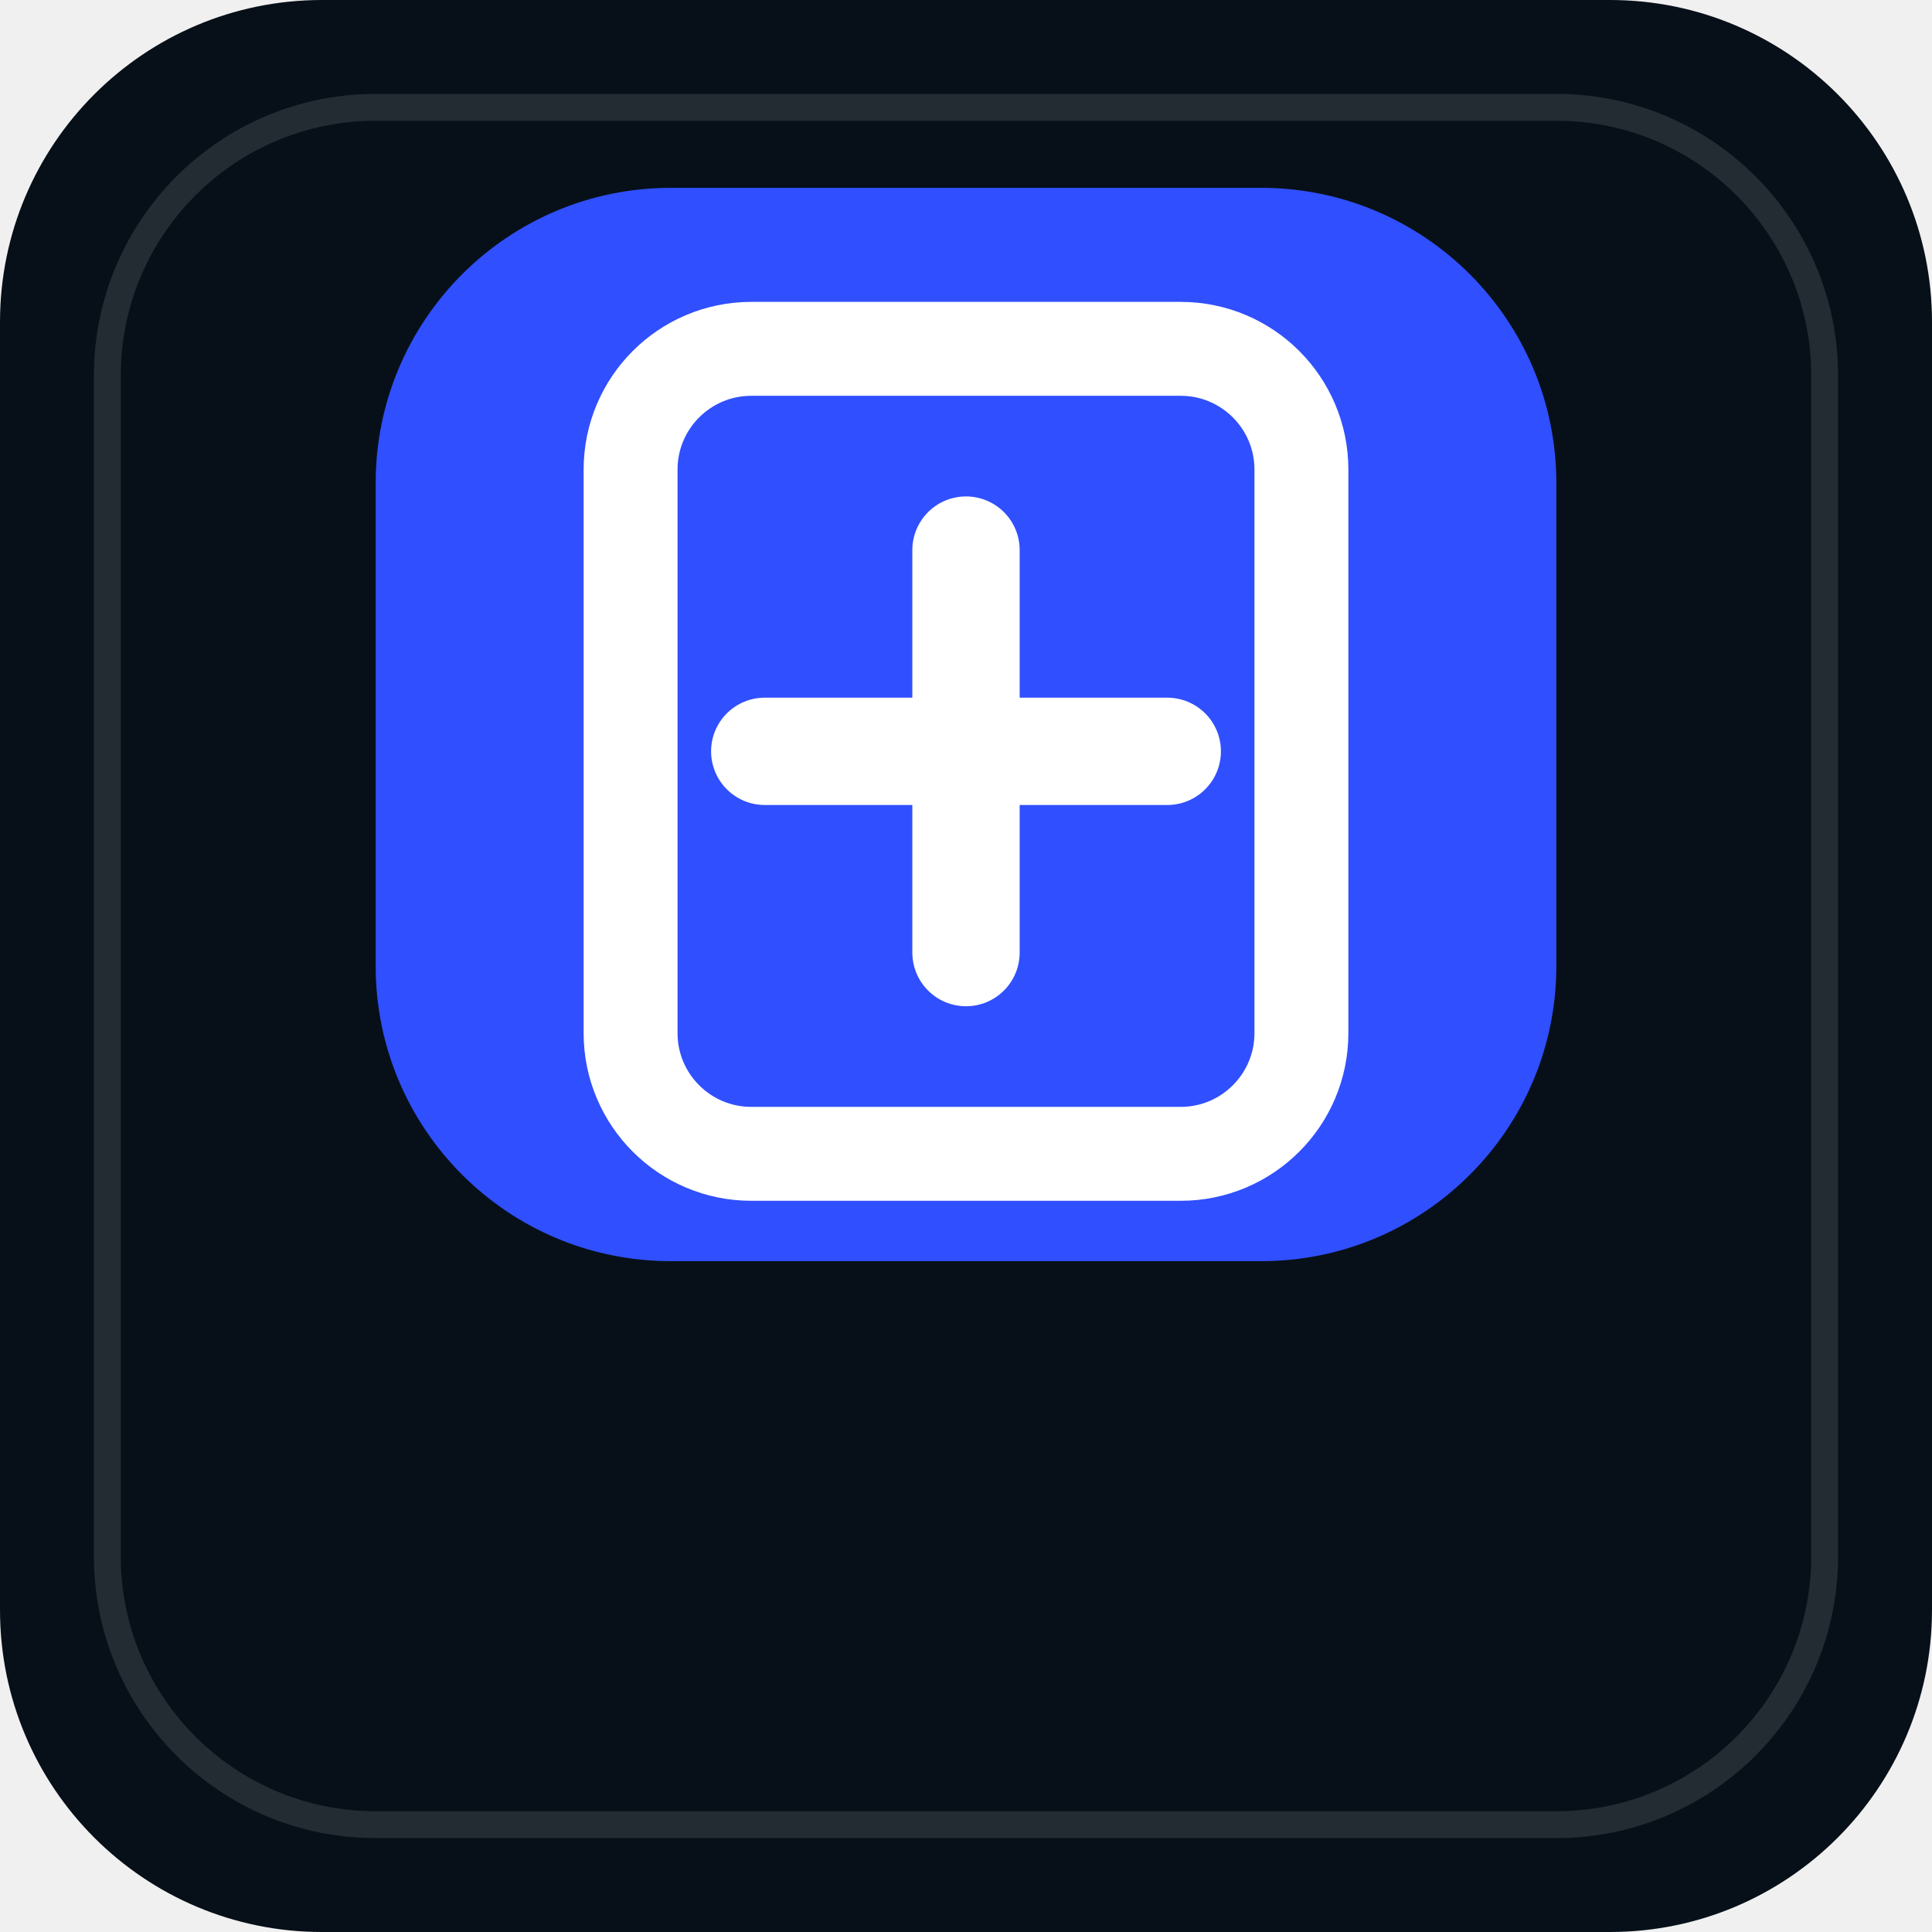
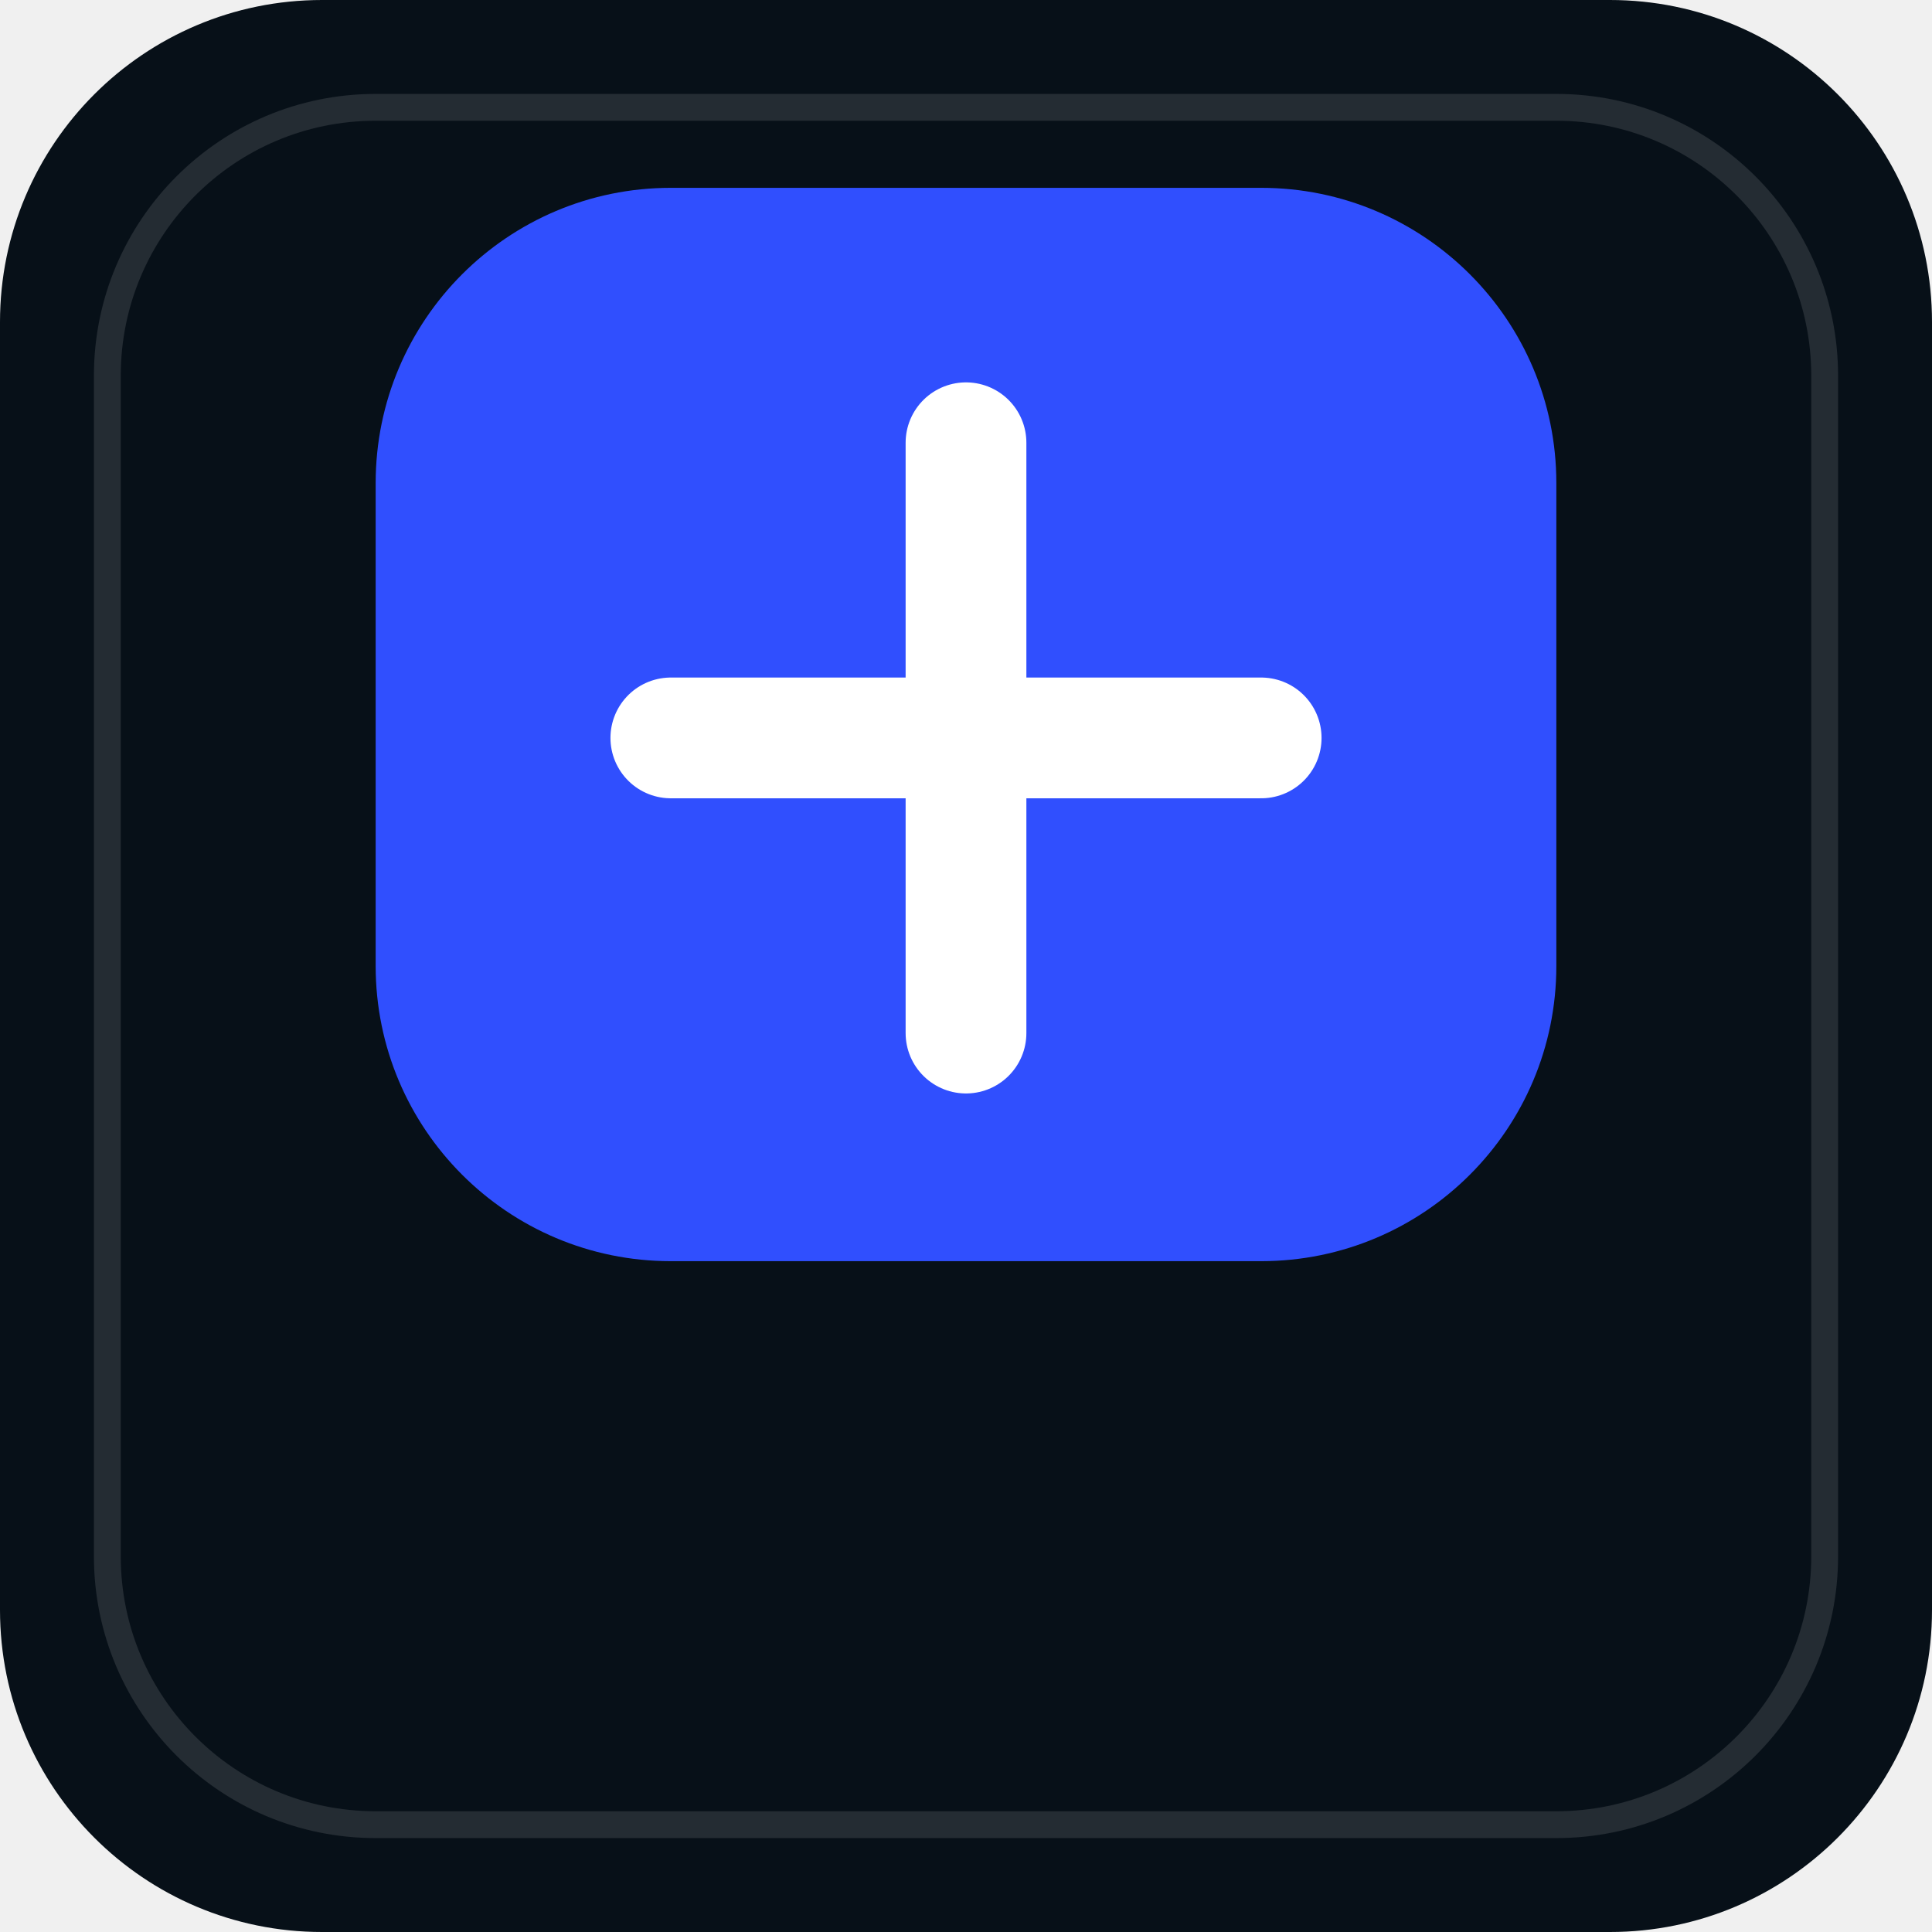
<svg xmlns="http://www.w3.org/2000/svg" width="144" height="144" viewBox="0 0 144 144">
  <rect width="144" height="144" rx="24" fill="#071018" />
  <rect x="8" y="8" width="128" height="128" rx="20" fill="none" stroke="#FFFFFF" stroke-opacity=".12" stroke-width="2" />
  <rect x="28" y="14" width="88" height="80" rx="22" fill="#304FFE" />
-   <rect x="47" y="26" width="50" height="60" rx="9" fill="none" stroke="#FFFFFF" stroke-width="7" />
-   <path d="M72 41v30M57 56h30" fill="none" stroke="#FFFFFF" stroke-width="8" stroke-linecap="round" />
+   <path d="M72 33v44M50 55h44" fill="none" stroke="#FFFFFF" stroke-width="9" stroke-linecap="round" />
</svg>
